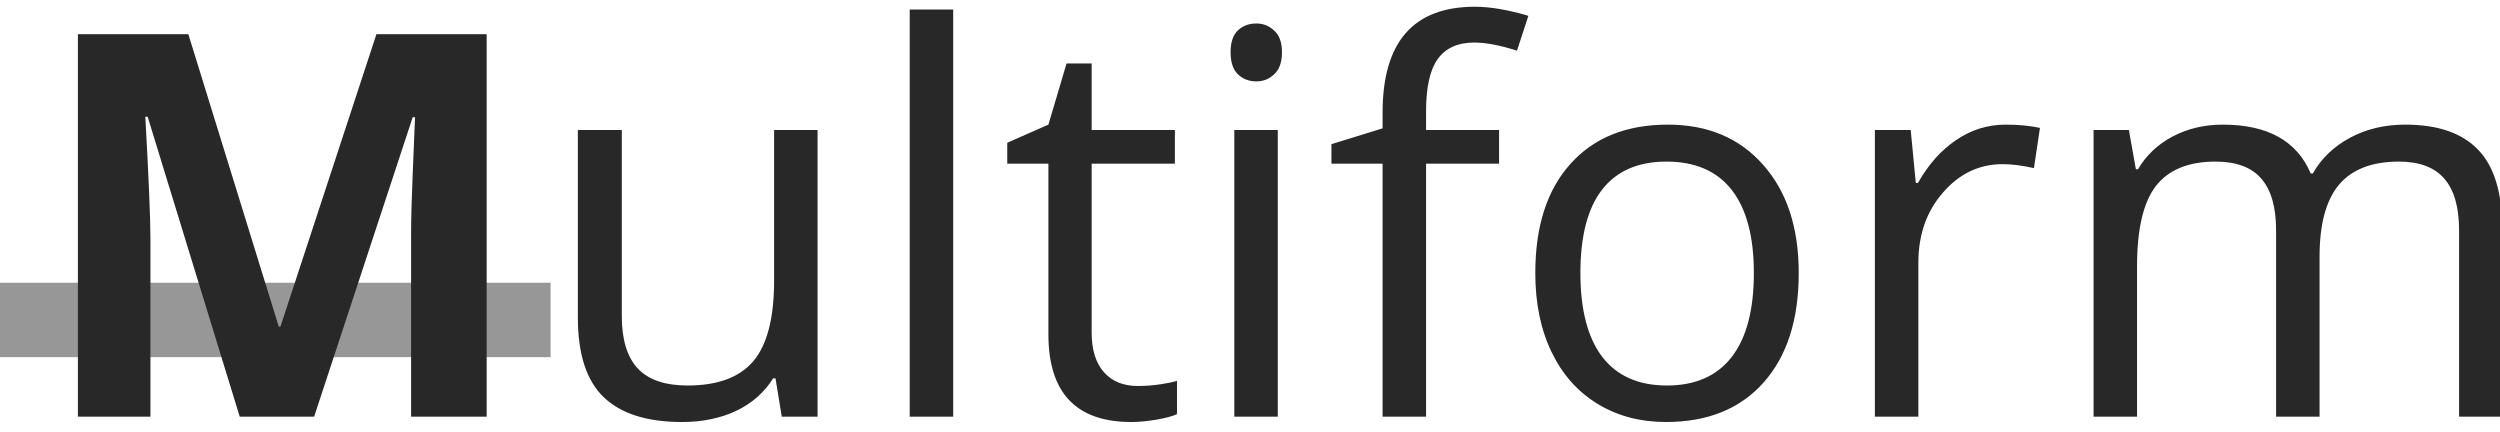
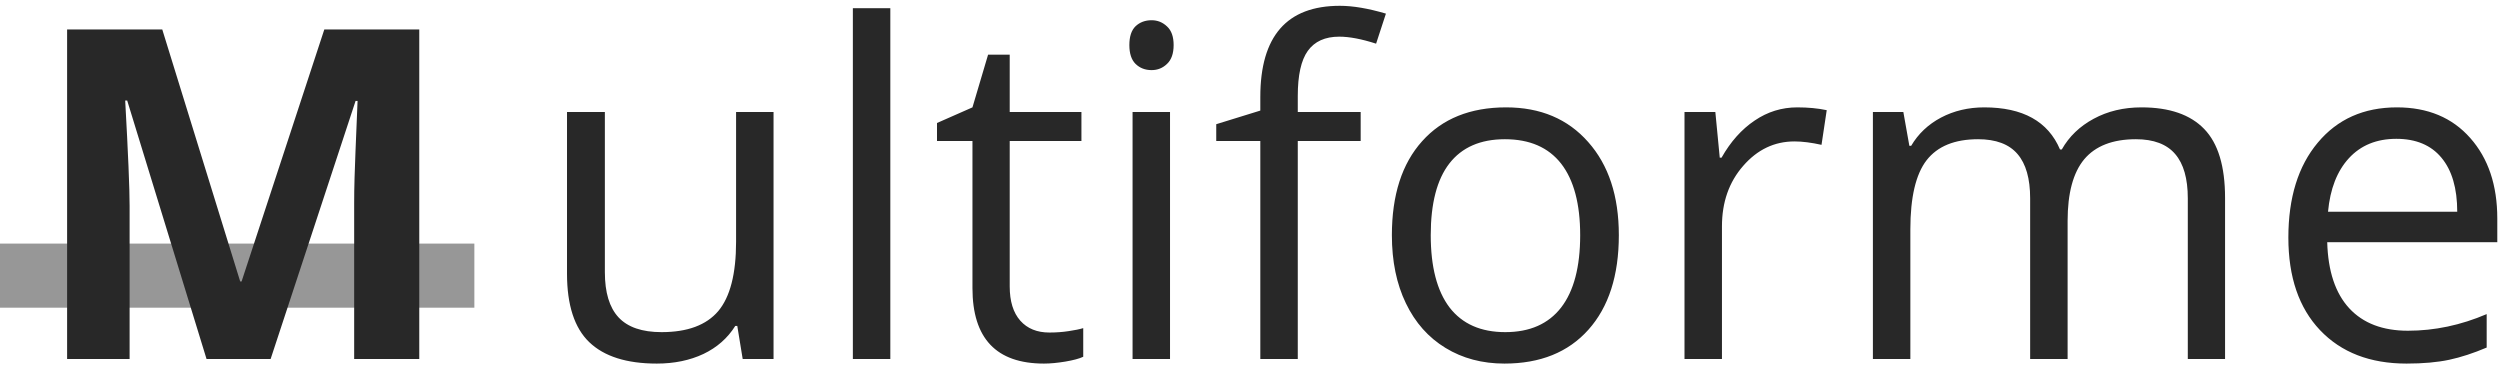
- <svg xmlns="http://www.w3.org/2000/svg" width="168px" height="29px" viewBox="0 0 168 29" version="1.1">
+ <svg xmlns="http://www.w3.org/2000/svg" width="195px" height="29px" viewBox="0 0 195 29" version="1.1">
  <defs />
  <g id="Page-1" stroke="none" stroke-width="1" fill="none" fill-rule="evenodd">
-     <g id="Group-2" transform="translate(2, -10)">
+     <g id="title" transform="translate(2, -10)">
      <path d="M0.5,31.5 L32.5,31.5" id="Line" stroke="#979797" stroke-width="5" stroke-linecap="square" />
-       <text id="Multiform" font-family="OpenSans-Bold, Open Sans" font-size="36" font-weight="bold" fill="#282828">
-         <tspan x="0" y="38">M</tspan>
-         <tspan x="33.943" y="38" font-family="OpenSans, Open Sans" font-weight="normal">ultiform</tspan>
-       </text>
+       <g id="Multiform" fill="#282828" font-size="36">
+         <text id="M" font-family="OpenSans-Bold, Open Sans" font-weight="bold">
+           <tspan x="0" y="38">M</tspan>
+         </text>
+         <text id="ultiforme" font-family="OpenSans, Open Sans" font-weight="normal">
+           <tspan x="39.334" y="38">ultiforme</tspan>
+         </text>
+       </g>
    </g>
  </g>
</svg>
